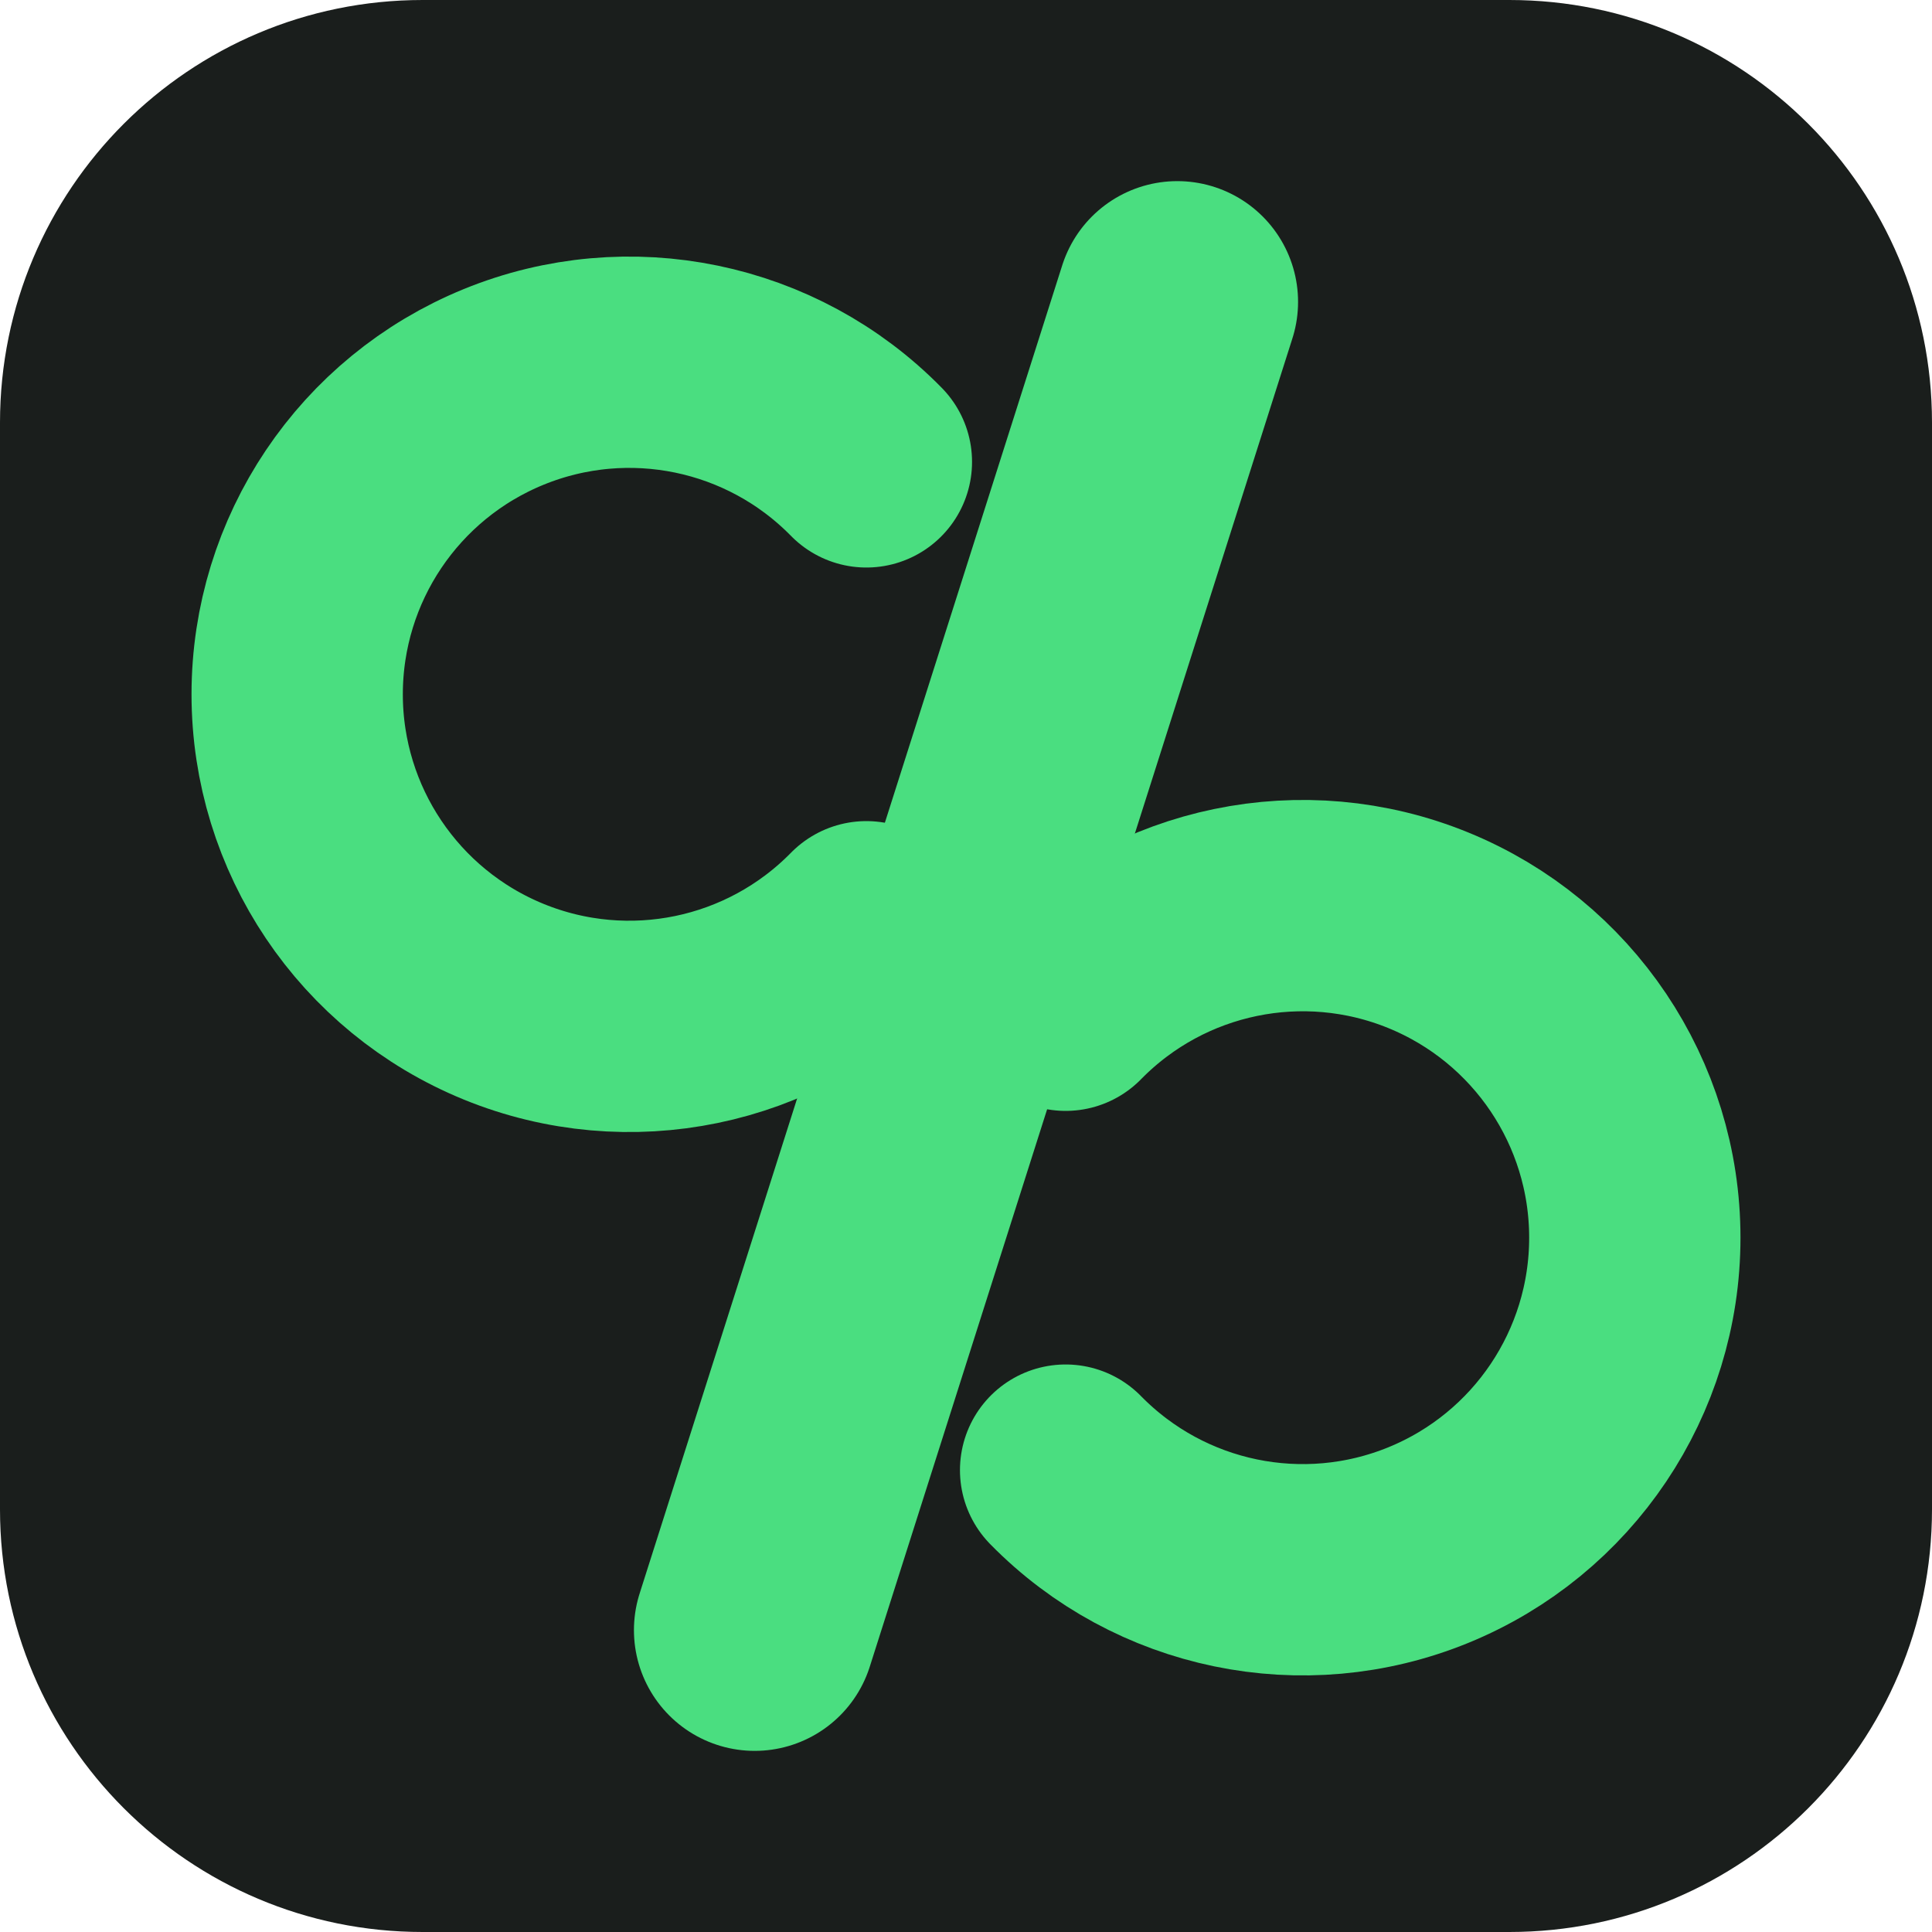
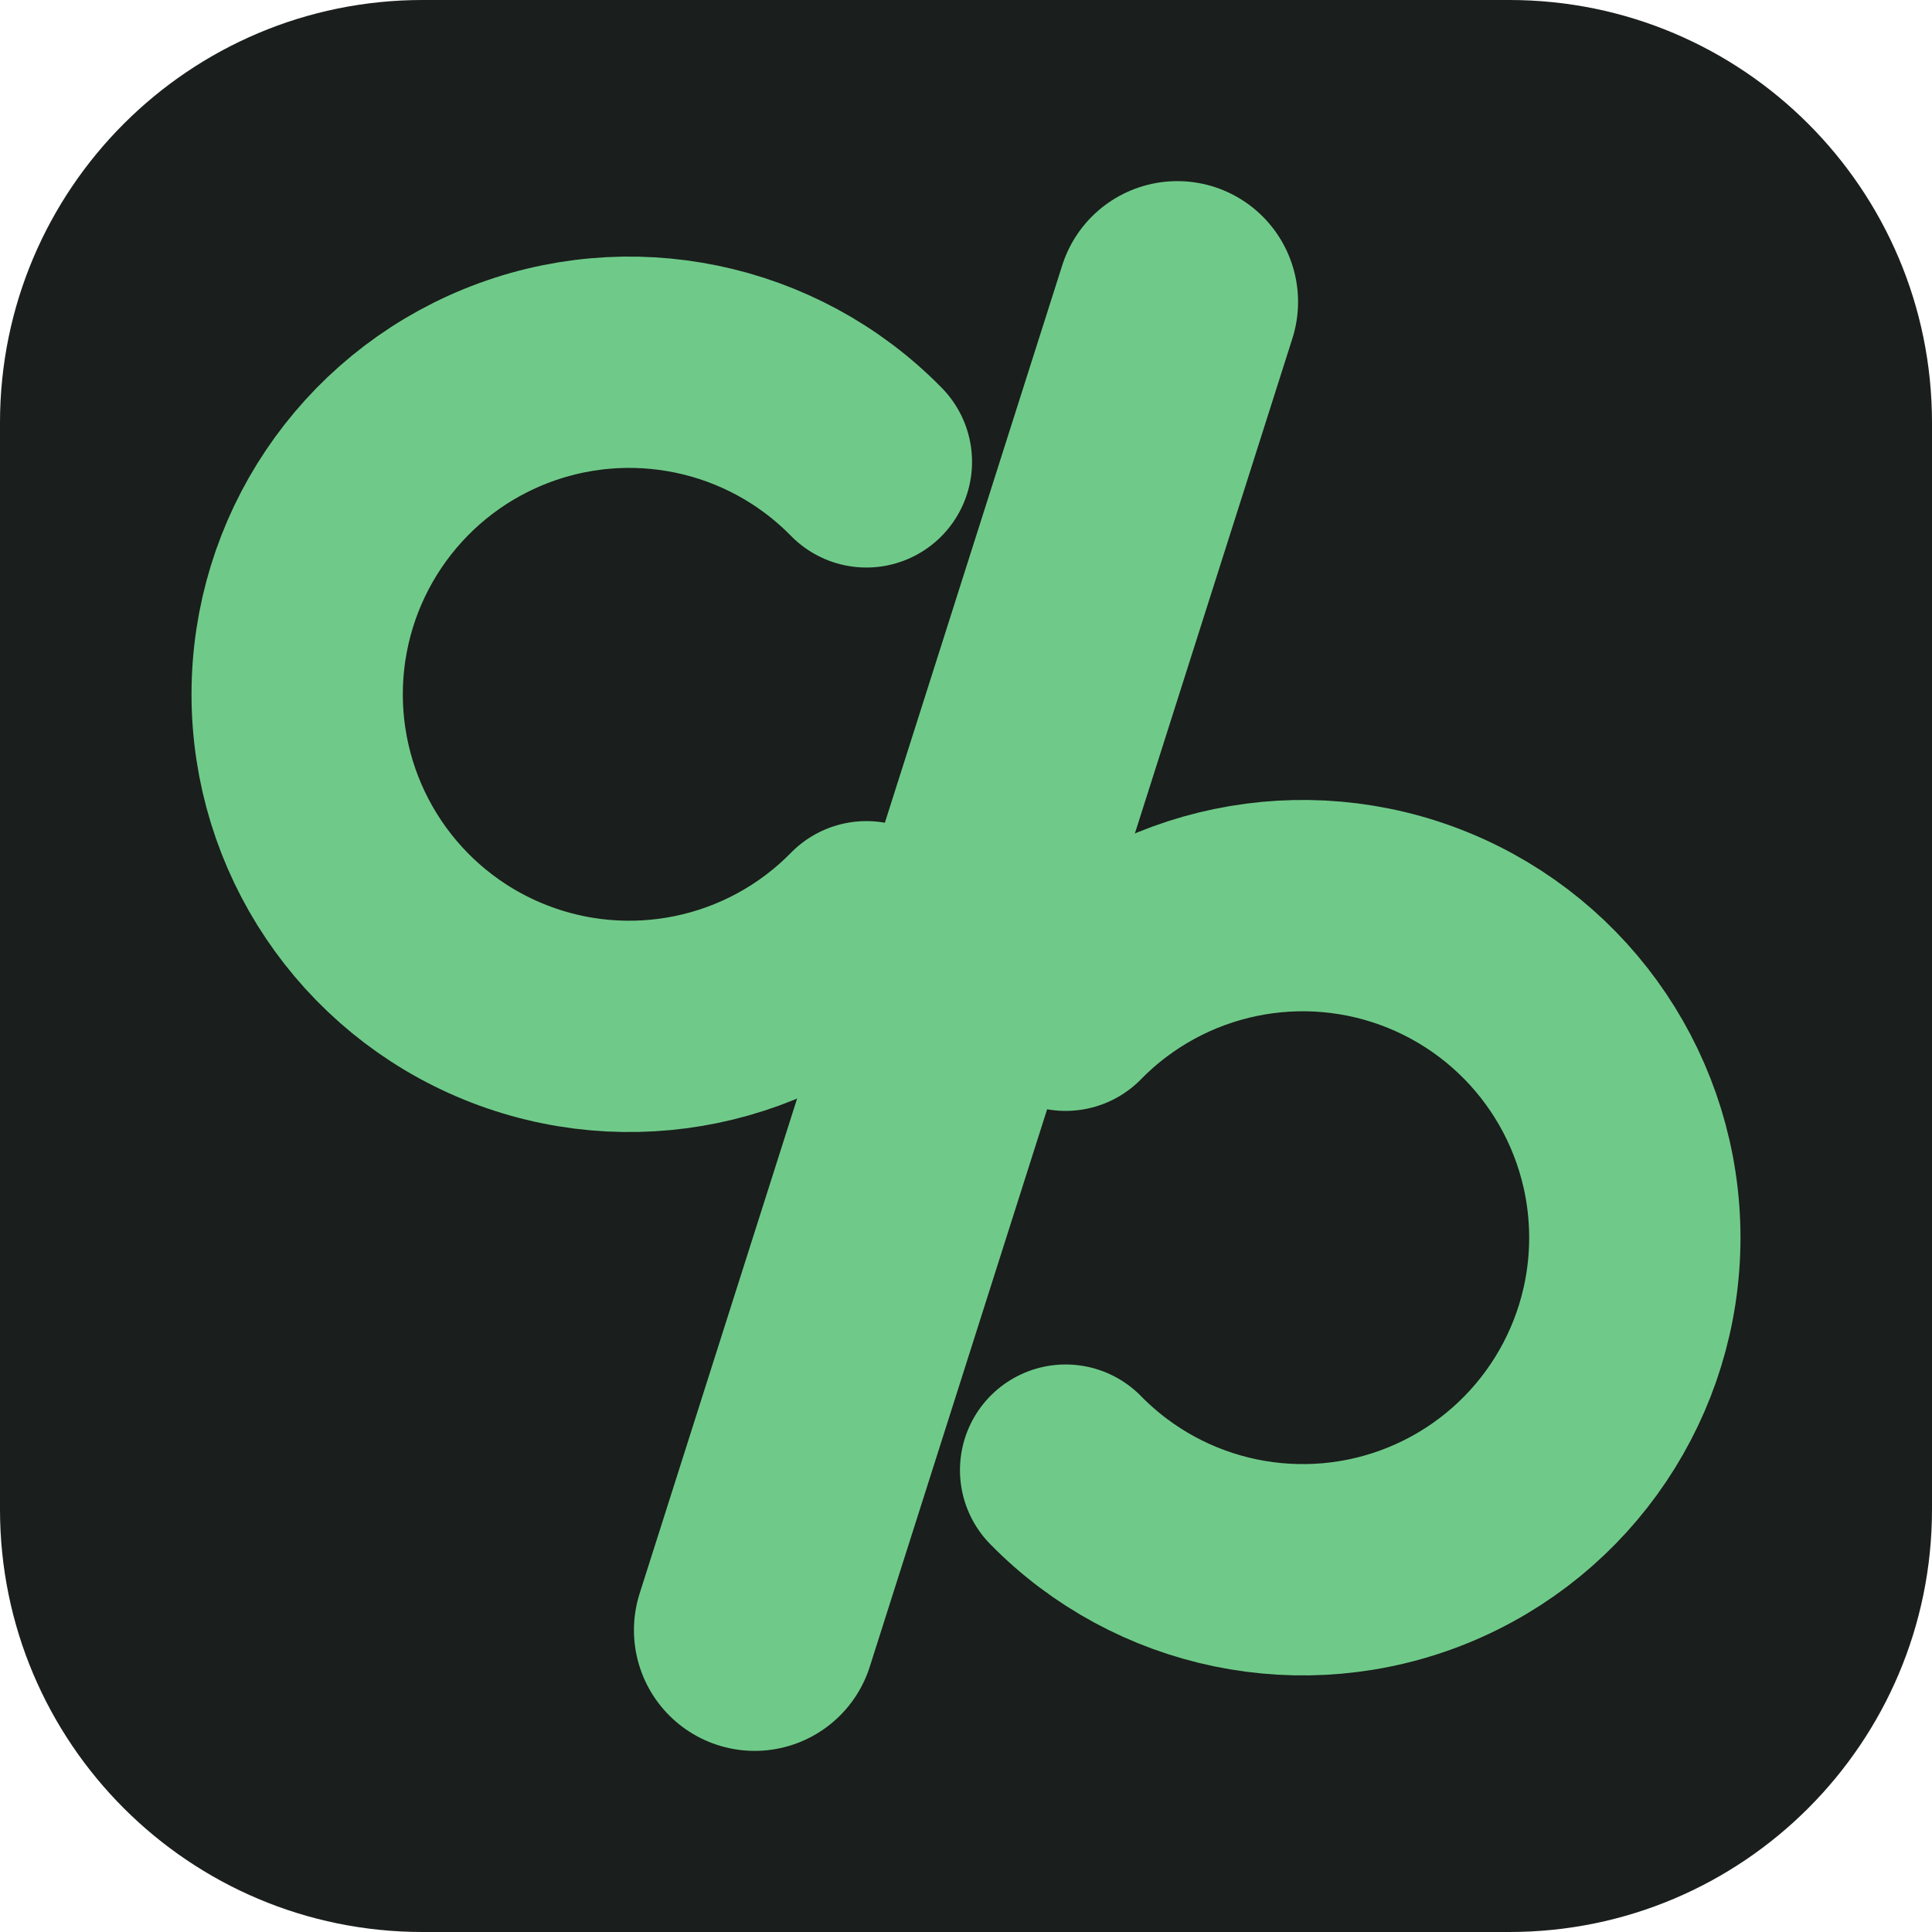
<svg xmlns="http://www.w3.org/2000/svg" viewBox="0 0 64 64">
-   <style>.t{fill:#1a1e1c}.g{stroke:#4ade80}@media (prefers-color-scheme:light){.t{fill:#f2f4f0}.g{stroke:#107a40}}</style>
+   <style>.t{fill:#1a1e1c}.g{stroke:#6fca89}@media (prefers-color-scheme:light){.t{fill:#e8eae6}.g{stroke:#006c36}}</style>
  <rect width="64" height="64" rx="14" class="t" />
  <g fill="none" stroke-linecap="round" class="g">
    <path stroke-width="8" d="M25 54 L39 10" />
    <path stroke-width="7" d="M28.7 30.7 A11 11 0 1 1 28.7 15.3" />
    <path stroke-width="7" d="M35.3 33.3 A11 11 0 1 1 35.3 48.7" />
  </g>
</svg>
